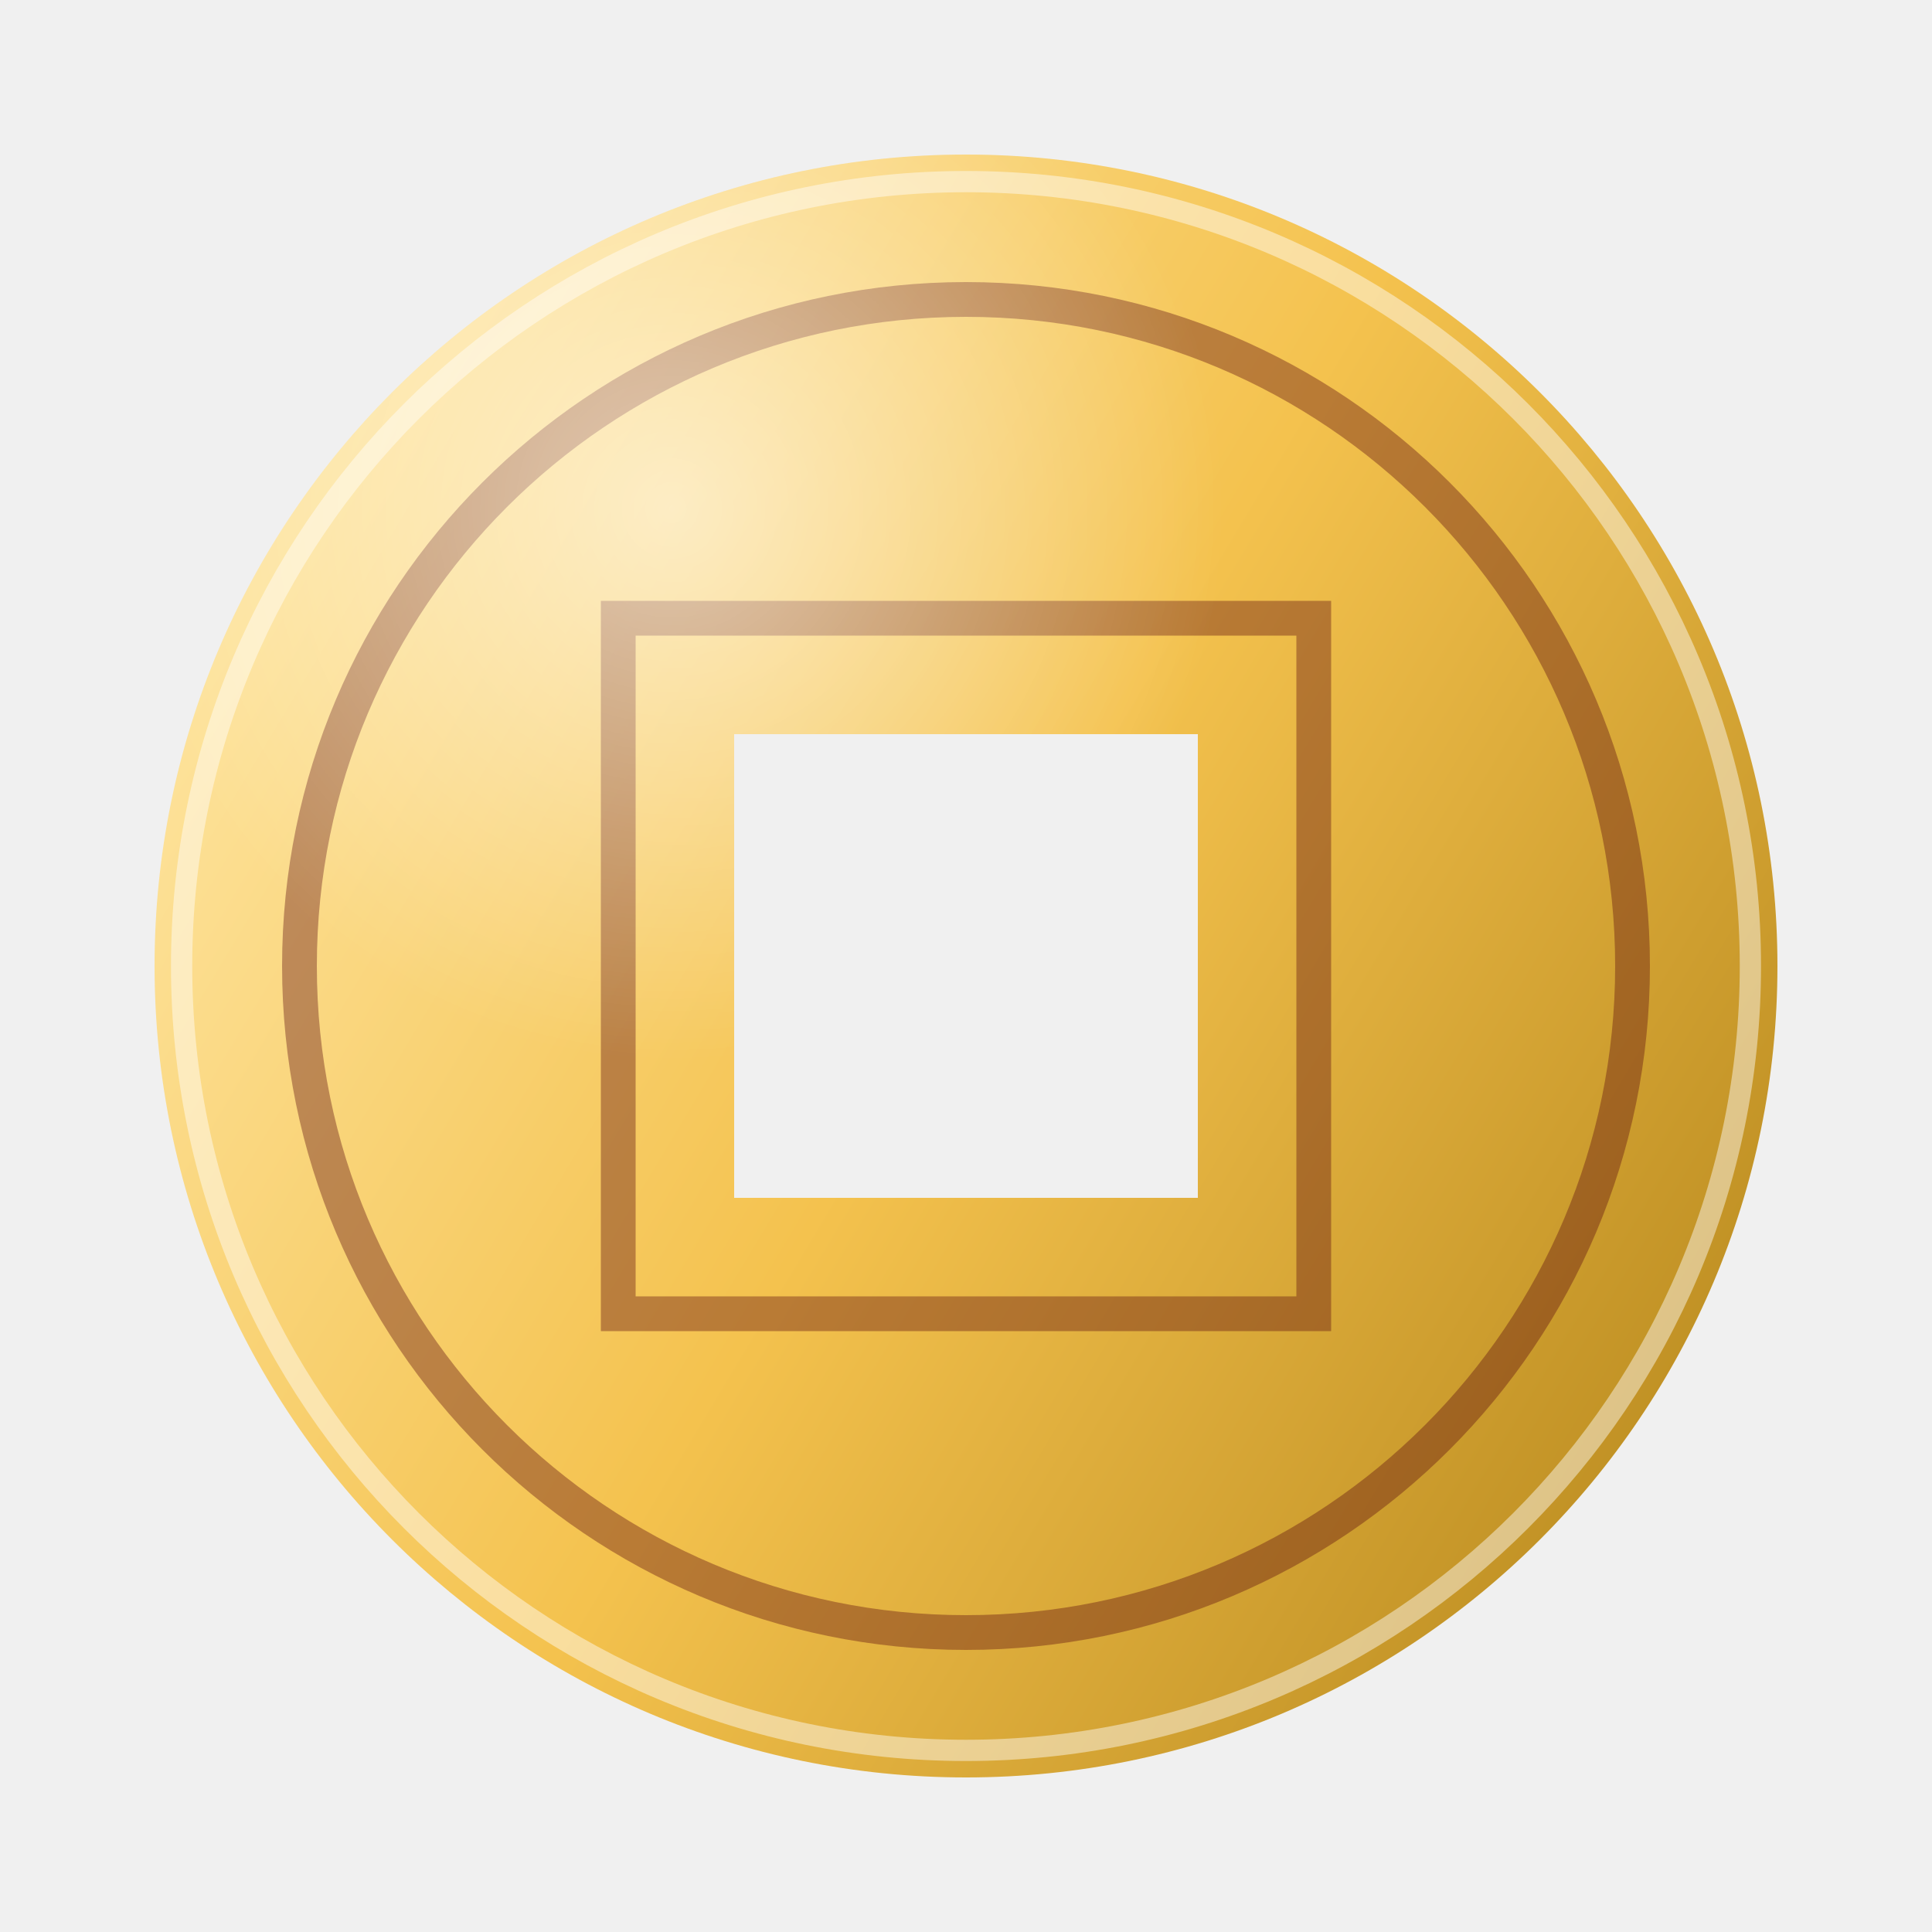
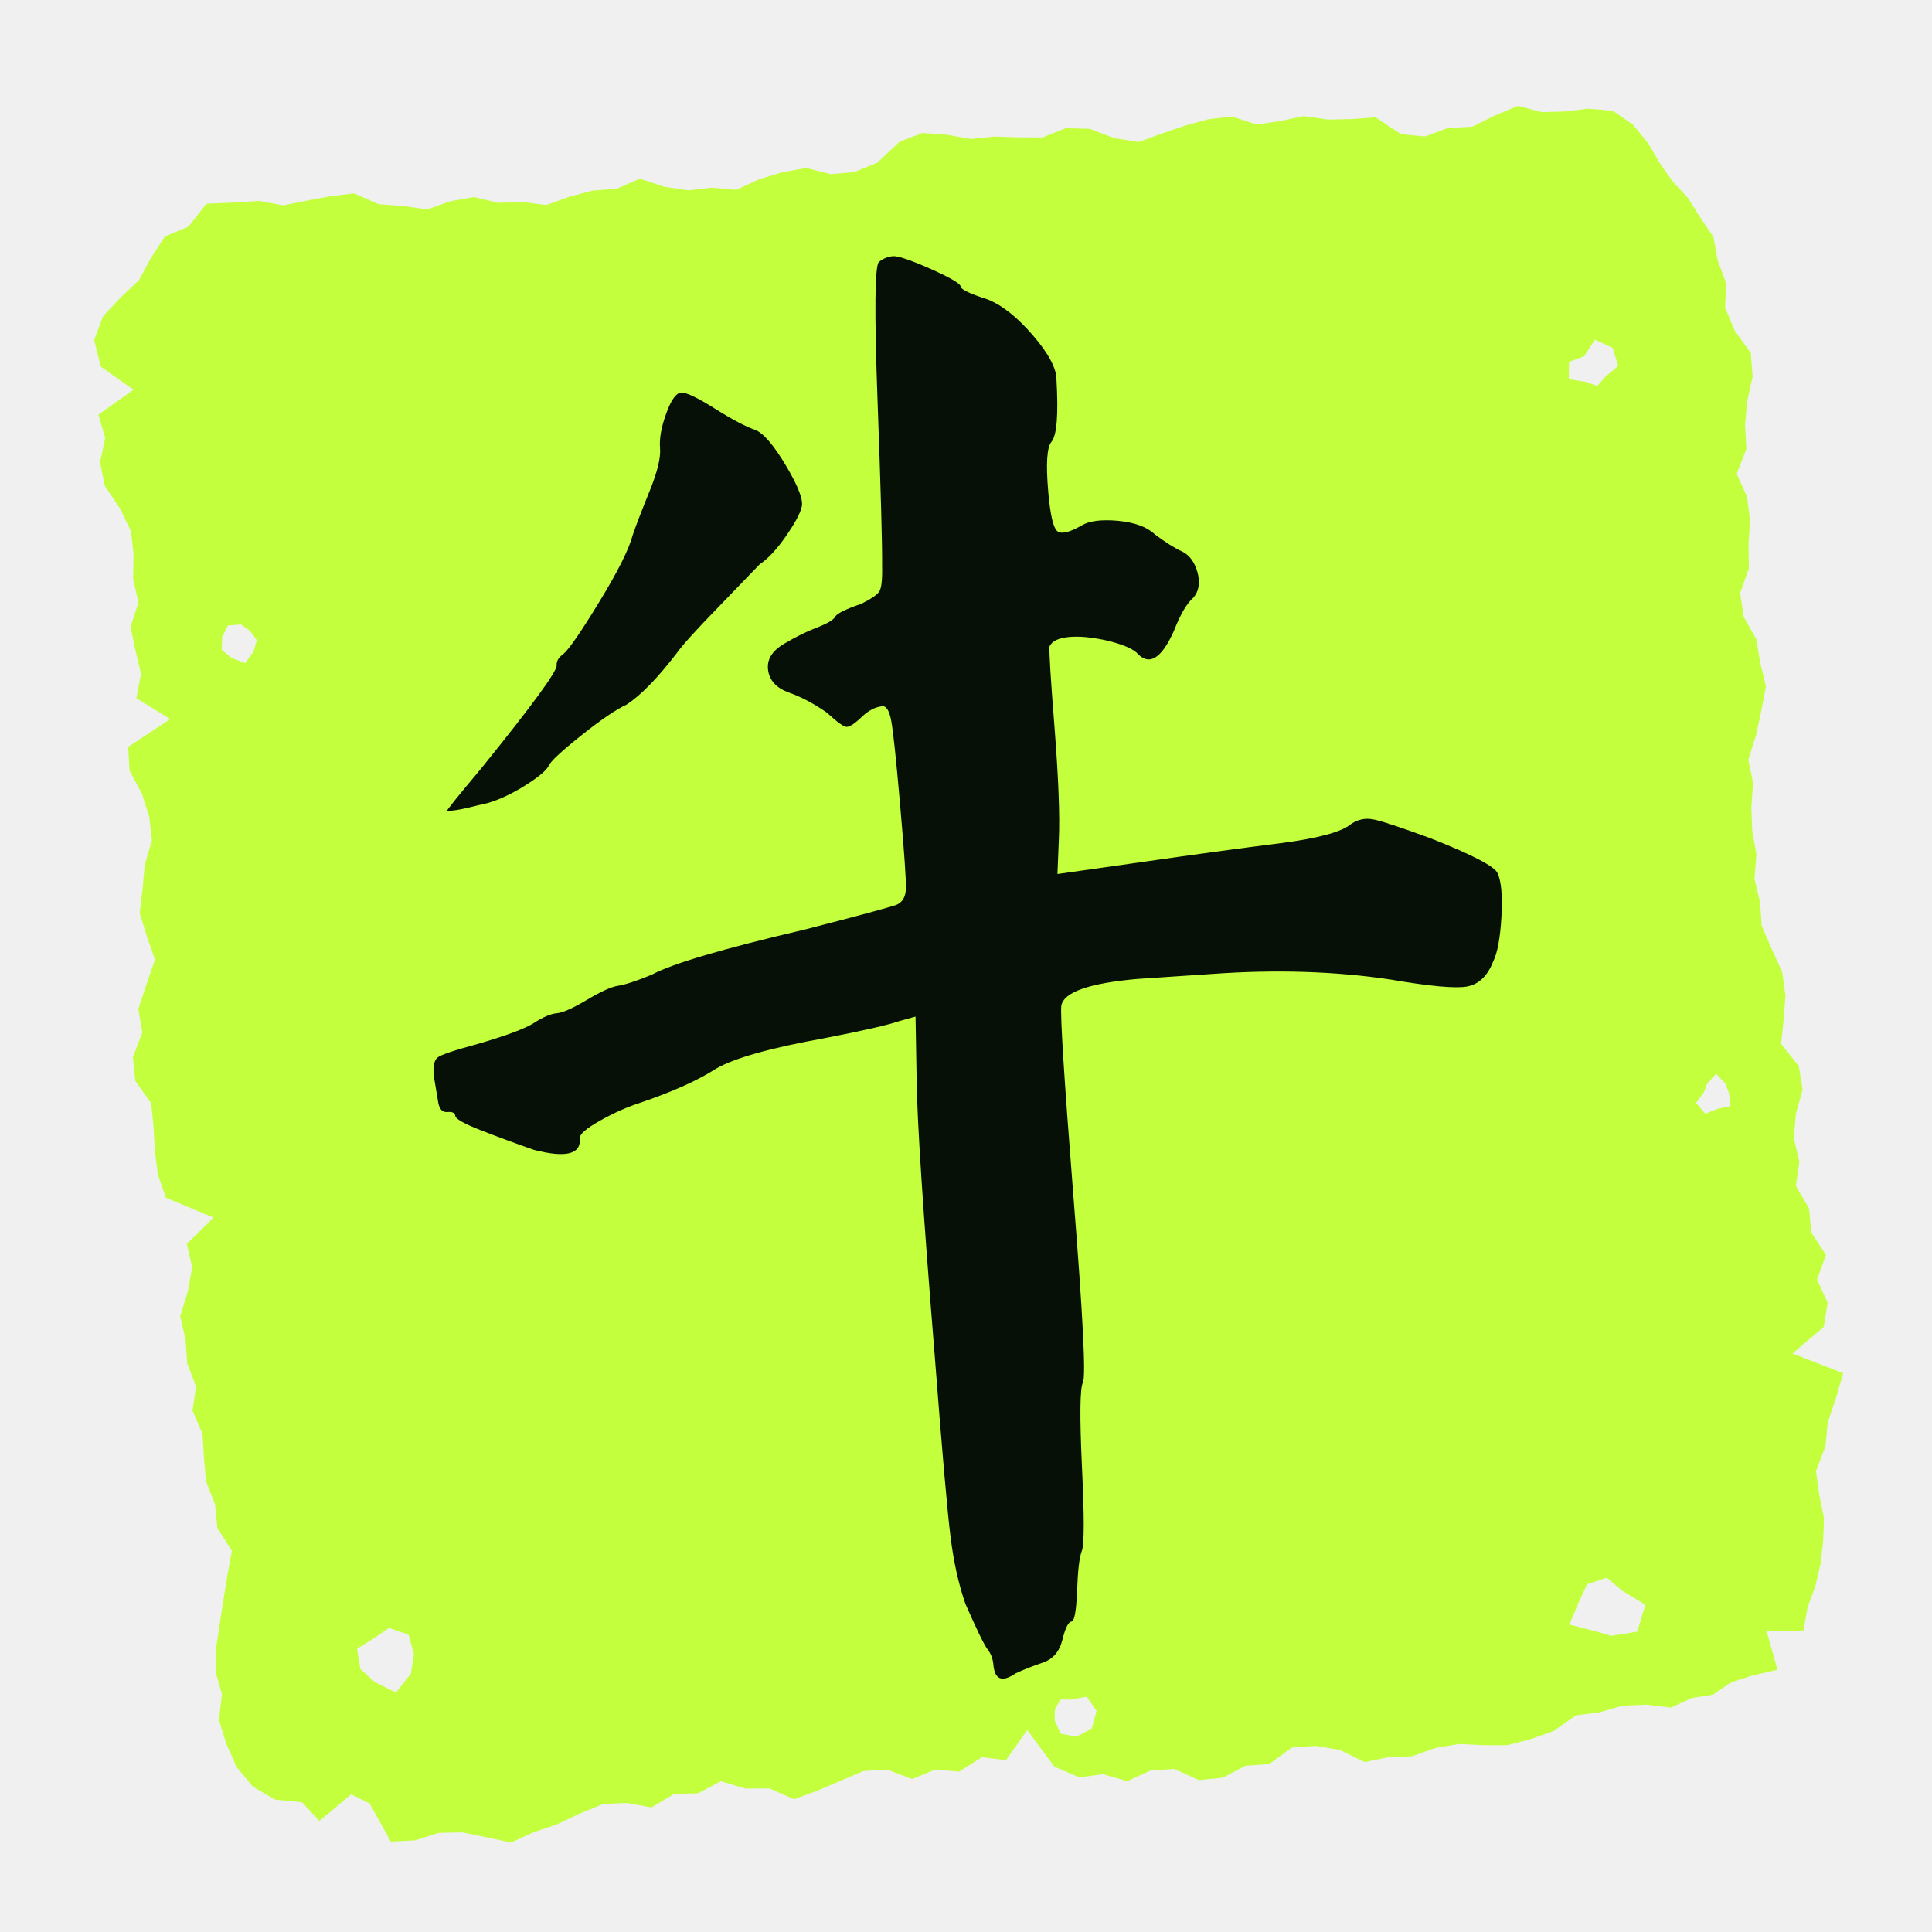
<svg xmlns="http://www.w3.org/2000/svg" viewBox="0 0 100 100" width="32" height="32" role="img" aria-label="hwai.ai">
-   <defs>
-     <linearGradient id="hwm-foil" x1="0" y1=".2" x2="1" y2=".8">
-       <stop offset="0" stop-color="#FFE8A8" />
-       <stop offset="0.5" stop-color="#F4C24E" />
-       <stop offset="1" stop-color="#B98A1E" />
-     </linearGradient>
-     <radialGradient id="hwm-sheen" cx=".32" cy=".22" r=".75">
-       <stop offset="0" stop-color="#FFFFFF" stop-opacity=".55" />
-       <stop offset=".45" stop-color="#FFFFFF" stop-opacity="0" />
-     </radialGradient>
-   </defs>
-   <path d="M8 50A42 42 0 1 1 92 50A42 42 0 1 1 8 50ZM38 62L62 62L62 38L38 38Z" fill="url(#hwm-foil)" />
-   <circle cx="50" cy="50" r="34.5" fill="none" stroke="#5A0A0F" stroke-opacity=".38" stroke-width="1.8" />
-   <path d="M32 32L68 32L68 68L32 68Z" fill="none" stroke="#5A0A0F" stroke-opacity=".38" stroke-width="1.8" />
-   <circle cx="50" cy="50" r="40.6" fill="none" stroke="#FFFFFF" stroke-opacity=".45" stroke-width="1.1" />
-   <path d="M8 50A42 42 0 1 1 92 50A42 42 0 1 1 8 50ZM38 62L62 62L62 38L38 38Z" fill="url(#hwm-sheen)" />
+   <g transform="rotate(-5 50 50)">
+     <path d="M17 7.36L18.23 7.7L19.47 7.56L20.7 7.44L21.93 7.4L23.16 8.07L24.4 8.27L25.63 8.56L26.86 8.24L28.1 8.13L29.33 8.54L30.56 8.6L31.79 8.87L33.03 8.54L34.26 8.33L35.49 8.35L36.73 7.93L37.96 8.46L39.19 8.75L40.42 8.72L41.66 8.94L42.89 8.5L44.12 8.24L45.36 8.13L46.59 8.56L47.82 8.56L49.05 8.18L50.29 7.2L51.52 6.85L52.75 7.05L53.99 7.38L55.22 7.36L56.45 7.51L57.69 7.62L58.92 7.25L60.15 7.39L61.38 7.98L62.62 8.29L63.85 7.96L65.08 7.66L66.32 7.43L67.55 7.4L68.78 7.92L70.01 7.85L71.25 7.7L72.48 7.99L73.71 8.07L74.95 8.09L76.18 9.07L77.41 9.3L78.64 8.96L79.88 9.01L81.11 8.53L82.34 8.14L83.54 8.57L84.7 8.64L85.95 8.6L87.21 8.82L88.18 9.62L88.89 10.66L89.41 11.76L89.98 12.74L90.69 13.65L91.22 14.69L91.83 15.78L91.94 17L92.28 18.23L92.11 19.47L92.5 20.7L93.23 21.93L93.22 23.16L92.83 24.4L92.61 25.63L92.57 26.86L91.96 28.1L92.39 29.33L92.44 30.56L92.25 31.79L92.16 33.03L91.6 34.26L91.67 35.49L92.23 36.73L92.32 37.96L92.51 39.19L92.16 40.42L91.78 41.66L91.27 42.89L91.41 44.12L91.21 45.36L91.15 46.59L91.26 47.82L91.05 49.05L91.23 50.29L91.21 51.52L91.62 52.75L92.06 53.99L92.12 55.22L91.92 56.45L91.68 57.69L92.49 58.92L92.58 60.15L92.12 61.38L91.91 62.62L92.09 63.85L91.8 65.08L92.38 66.32L92.38 67.55L93.04 68.78L92.47 70.01L92.91 71.25L92.6 72.48L90.87 73.71L93.39 74.95L92.92 76.18L92.38 77.41L92.15 78.64L91.55 79.88L91.61 81.11L91.75 82.34L91.6 83.55L91.36 84.7L91 85.81L90.5 86.86L90.19 88.04L88.28 87.91L88.67 89.95L87.35 90.13L86.22 90.39L85.23 90.94L84.11 91.02L83 91.42L81.77 91.16L80.53 91.1L79.3 91.34L78.07 91.39L76.84 92.1L75.6 92.42L74.37 92.62L73.14 92.51L71.9 92.34L70.67 92.44L69.44 92.76L68.21 92.7L66.97 92.85L65.74 92.11L64.51 91.79L63.27 91.77L62.04 92.52L60.81 92.5L59.58 93.01L58.34 93.03L57.11 92.34L55.88 92.32L54.64 92.76L53.41 92.29L52.18 92.35L50.95 91.69L49.71 89.67L48.48 91.13L47.25 90.87L46.01 91.51L44.78 91.3L43.55 91.68L42.31 91.08L41.08 91.05L39.85 91.45L38.62 91.85L37.38 92.19L36.15 91.52L34.92 91.42L33.68 90.93L32.45 91.45L31.22 91.37L29.99 91.97L28.75 91.63L27.52 91.57L26.29 91.95L25.05 92.41L23.82 92.71L22.59 93.14L21.36 92.77L20.12 92.4L18.89 92.32L17.66 92.6L16.39 92.55L15.47 90.49L14.56 89.94L12.8 91.17L12 90.13L10.62 89.87L9.53 89.1L8.78 88.02L8.35 86.77L8.08 85.51L8.35 84.19L8.12 83L8.26 81.77L8.56 80.53L8.86 79.3L9.17 78.07L9.51 76.84L8.86 75.6L8.85 74.37L8.49 73.14L8.49 71.9L8.52 70.67L8.11 69.44L8.4 68.21L8.05 66.97L8.07 65.74L7.9 64.51L8.41 63.27L8.74 62.04L8.57 60.81L10.07 59.58L7.7 58.34L7.39 57.11L7.34 55.88L7.38 54.64L7.37 53.41L6.65 52.18L6.63 50.95L7.23 49.71L7.13 48.48L7.66 47.25L8.21 46.01L7.9 44.78L7.63 43.55L7.89 42.31L8.11 41.08L8.59 39.85L8.56 38.62L8.28 37.38L7.75 36.15L7.79 34.92L10.08 33.68L8.43 32.45L8.78 31.22L8.6 29.99L8.45 28.75L8.97 27.52L8.8 26.29L8.93 25.05L8.91 23.82L8.44 22.59L7.76 21.36L7.62 20.12L8 18.89L7.75 17.66L9.67 16.53L8.09 15.19L7.87 13.79L8.44 12.6L9.44 11.7L10.45 10.91L11.15 9.84L11.98 8.77L13.24 8.37L14.27 7.27L15.67 7.33ZM18.24 81.96L17.26 81.53L16.42 82L15.52 82.46L15.6 83.51L16.28 84.25L17.33 84.89L18.18 83.99L18.43 83ZM86.13 21.05L85.26 20.54L84.62 21.35L83.82 21.57L83.73 22.46L84.6 22.68L85.17 22.94L85.61 22.51L86.34 22ZM81 85.16L80.28 84.43L79.24 84.68L78.74 85.54L78.14 86.68L79.36 87.11L80.26 87.45L81.61 87.35L82.15 86ZM14.6 29.5L14.16 29.12L13.48 29.11L13.13 29.68L13.05 30.35L13.53 30.81L14.2 31.13L14.68 30.57L14.9 30ZM52.93 88.22L52.12 88.3L51.57 88.25L51.23 88.72L51.17 89.3L51.42 90.01L52.22 90.24L53.05 89.88L53.37 89ZM88.62 59.48L88.19 58.94L87.67 59.43L87.49 59.82L87.03 60.35L87.45 60.95L88.13 60.75L88.79 60.67L88.77 60Z" fill="#C3FF3C" fill-rule="evenodd" />
+     <path d="M34.77 26.25Q35.08 25.55 35.82 24.1Q36.56 22.66 36.56 21.92Q36.56 21.18 37.03 20.17Q37.5 19.15 37.89 19.15Q38.28 19.15 39.57 20.13Q40.85 21.1 41.56 21.41Q42.18 21.73 43 23.44Q43.82 25.16 43.58 25.63Q43.43 26.09 42.65 27.03Q41.87 27.97 41.17 28.36Q40.46 28.98 38.71 30.5Q36.95 32.02 36.49 32.57Q34.85 34.36 33.68 34.99Q32.82 35.3 31.18 36.39Q29.54 37.48 29.39 37.79Q29.15 38.18 27.87 38.81Q26.58 39.43 25.57 39.51Q25.1 39.59 24.75 39.63Q24.4 39.67 24.2 39.67Q24.01 39.67 23.93 39.67Q23.93 39.59 25.88 37.64Q30.25 33.11 30.25 32.65Q30.25 32.33 30.64 32.1Q31.1 31.79 32.74 29.56Q34.38 27.34 34.77 26.25ZM47.48 28.98Q47.64 27.34 47.99 20.44Q48.34 13.54 48.69 13.3Q49.04 13.07 49.43 13.07Q49.82 13.07 51.31 13.89Q52.79 14.71 52.79 14.94Q52.79 15.17 54.11 15.72Q55.21 16.27 56.3 17.79Q57.39 19.31 57.31 20.17Q57.23 22.9 56.77 23.36Q56.38 23.75 56.38 25.94Q56.38 27.65 56.65 27.97Q56.92 28.28 57.94 27.81Q58.56 27.5 59.85 27.73Q61.13 27.97 61.68 28.59Q62.46 29.29 63.01 29.6Q63.55 29.92 63.71 30.73Q63.86 31.55 63.4 32.02Q62.85 32.41 62.23 33.66Q61.06 35.77 60.2 34.6Q59.81 34.21 58.72 33.85Q57.62 33.5 56.81 33.5Q55.99 33.5 55.75 33.89Q55.67 34.28 55.64 38.18Q55.6 42.08 55.36 43.88L55.13 45.67L59.42 45.44Q63.71 45.2 66.71 45.09Q69.71 44.97 70.49 44.42Q71.04 44.11 71.63 44.27Q72.21 44.42 74.55 45.52Q77.67 47.08 77.83 47.62Q78.06 48.25 77.83 49.88Q77.59 51.52 77.2 52.15Q76.66 53.24 75.72 53.32Q74.78 53.39 71.82 52.61Q67.61 51.6 62.69 51.52L58.79 51.44Q55.05 51.44 54.74 52.46Q54.58 53.08 54.5 62.32Q54.43 71.57 54.15 72Q53.88 72.43 53.72 76.33Q53.57 80.23 53.33 80.69Q53.1 81.16 52.91 82.72Q52.71 84.28 52.48 84.28Q52.24 84.28 51.93 85.18Q51.62 86.08 50.8 86.27Q49.98 86.47 49.36 86.7Q48.26 87.32 48.26 86.15Q48.26 85.69 48.03 85.33Q47.8 84.98 47.09 82.88Q46.7 81.32 46.63 79.41Q46.55 77.5 46.63 69.85Q46.7 58.85 46.94 55.66L47.17 52.38L46.31 52.54Q45.38 52.77 42.41 53.08Q38.12 53.47 36.64 54.17Q35.16 54.95 32.59 55.58Q31.57 55.81 30.44 56.32Q29.31 56.83 29.31 57.14Q29.31 58.39 26.89 57.53Q25.49 56.9 24.24 56.28Q22.99 55.66 22.99 55.42Q22.99 55.19 22.6 55.19Q22.21 55.19 22.17 54.64Q22.13 54.1 22.06 53.24Q22.06 52.54 22.33 52.34Q22.6 52.15 24.4 51.83Q26.74 51.37 27.48 50.98Q28.22 50.59 28.69 50.59Q29.15 50.59 30.29 50.04Q31.42 49.49 31.96 49.45Q32.51 49.42 33.76 49.03Q35.39 48.32 41.87 47.39Q46.08 46.69 46.7 46.53Q47.17 46.37 47.25 45.75Q47.33 45.13 47.33 41.3Q47.33 37.79 47.25 37.01Q47.17 36.23 46.86 36.23Q46.31 36.23 45.73 36.7Q45.14 37.17 44.91 37.13Q44.68 37.09 43.97 36.31Q43.04 35.53 42.1 35.1Q41.17 34.67 41.13 33.85Q41.09 33.04 42.06 32.57Q43.04 32.1 43.86 31.87Q44.68 31.63 44.83 31.4Q44.99 31.16 46.24 30.85Q47.02 30.54 47.21 30.31Q47.41 30.07 47.48 28.98Z" fill="#061006" />
+   </g>
</svg>
